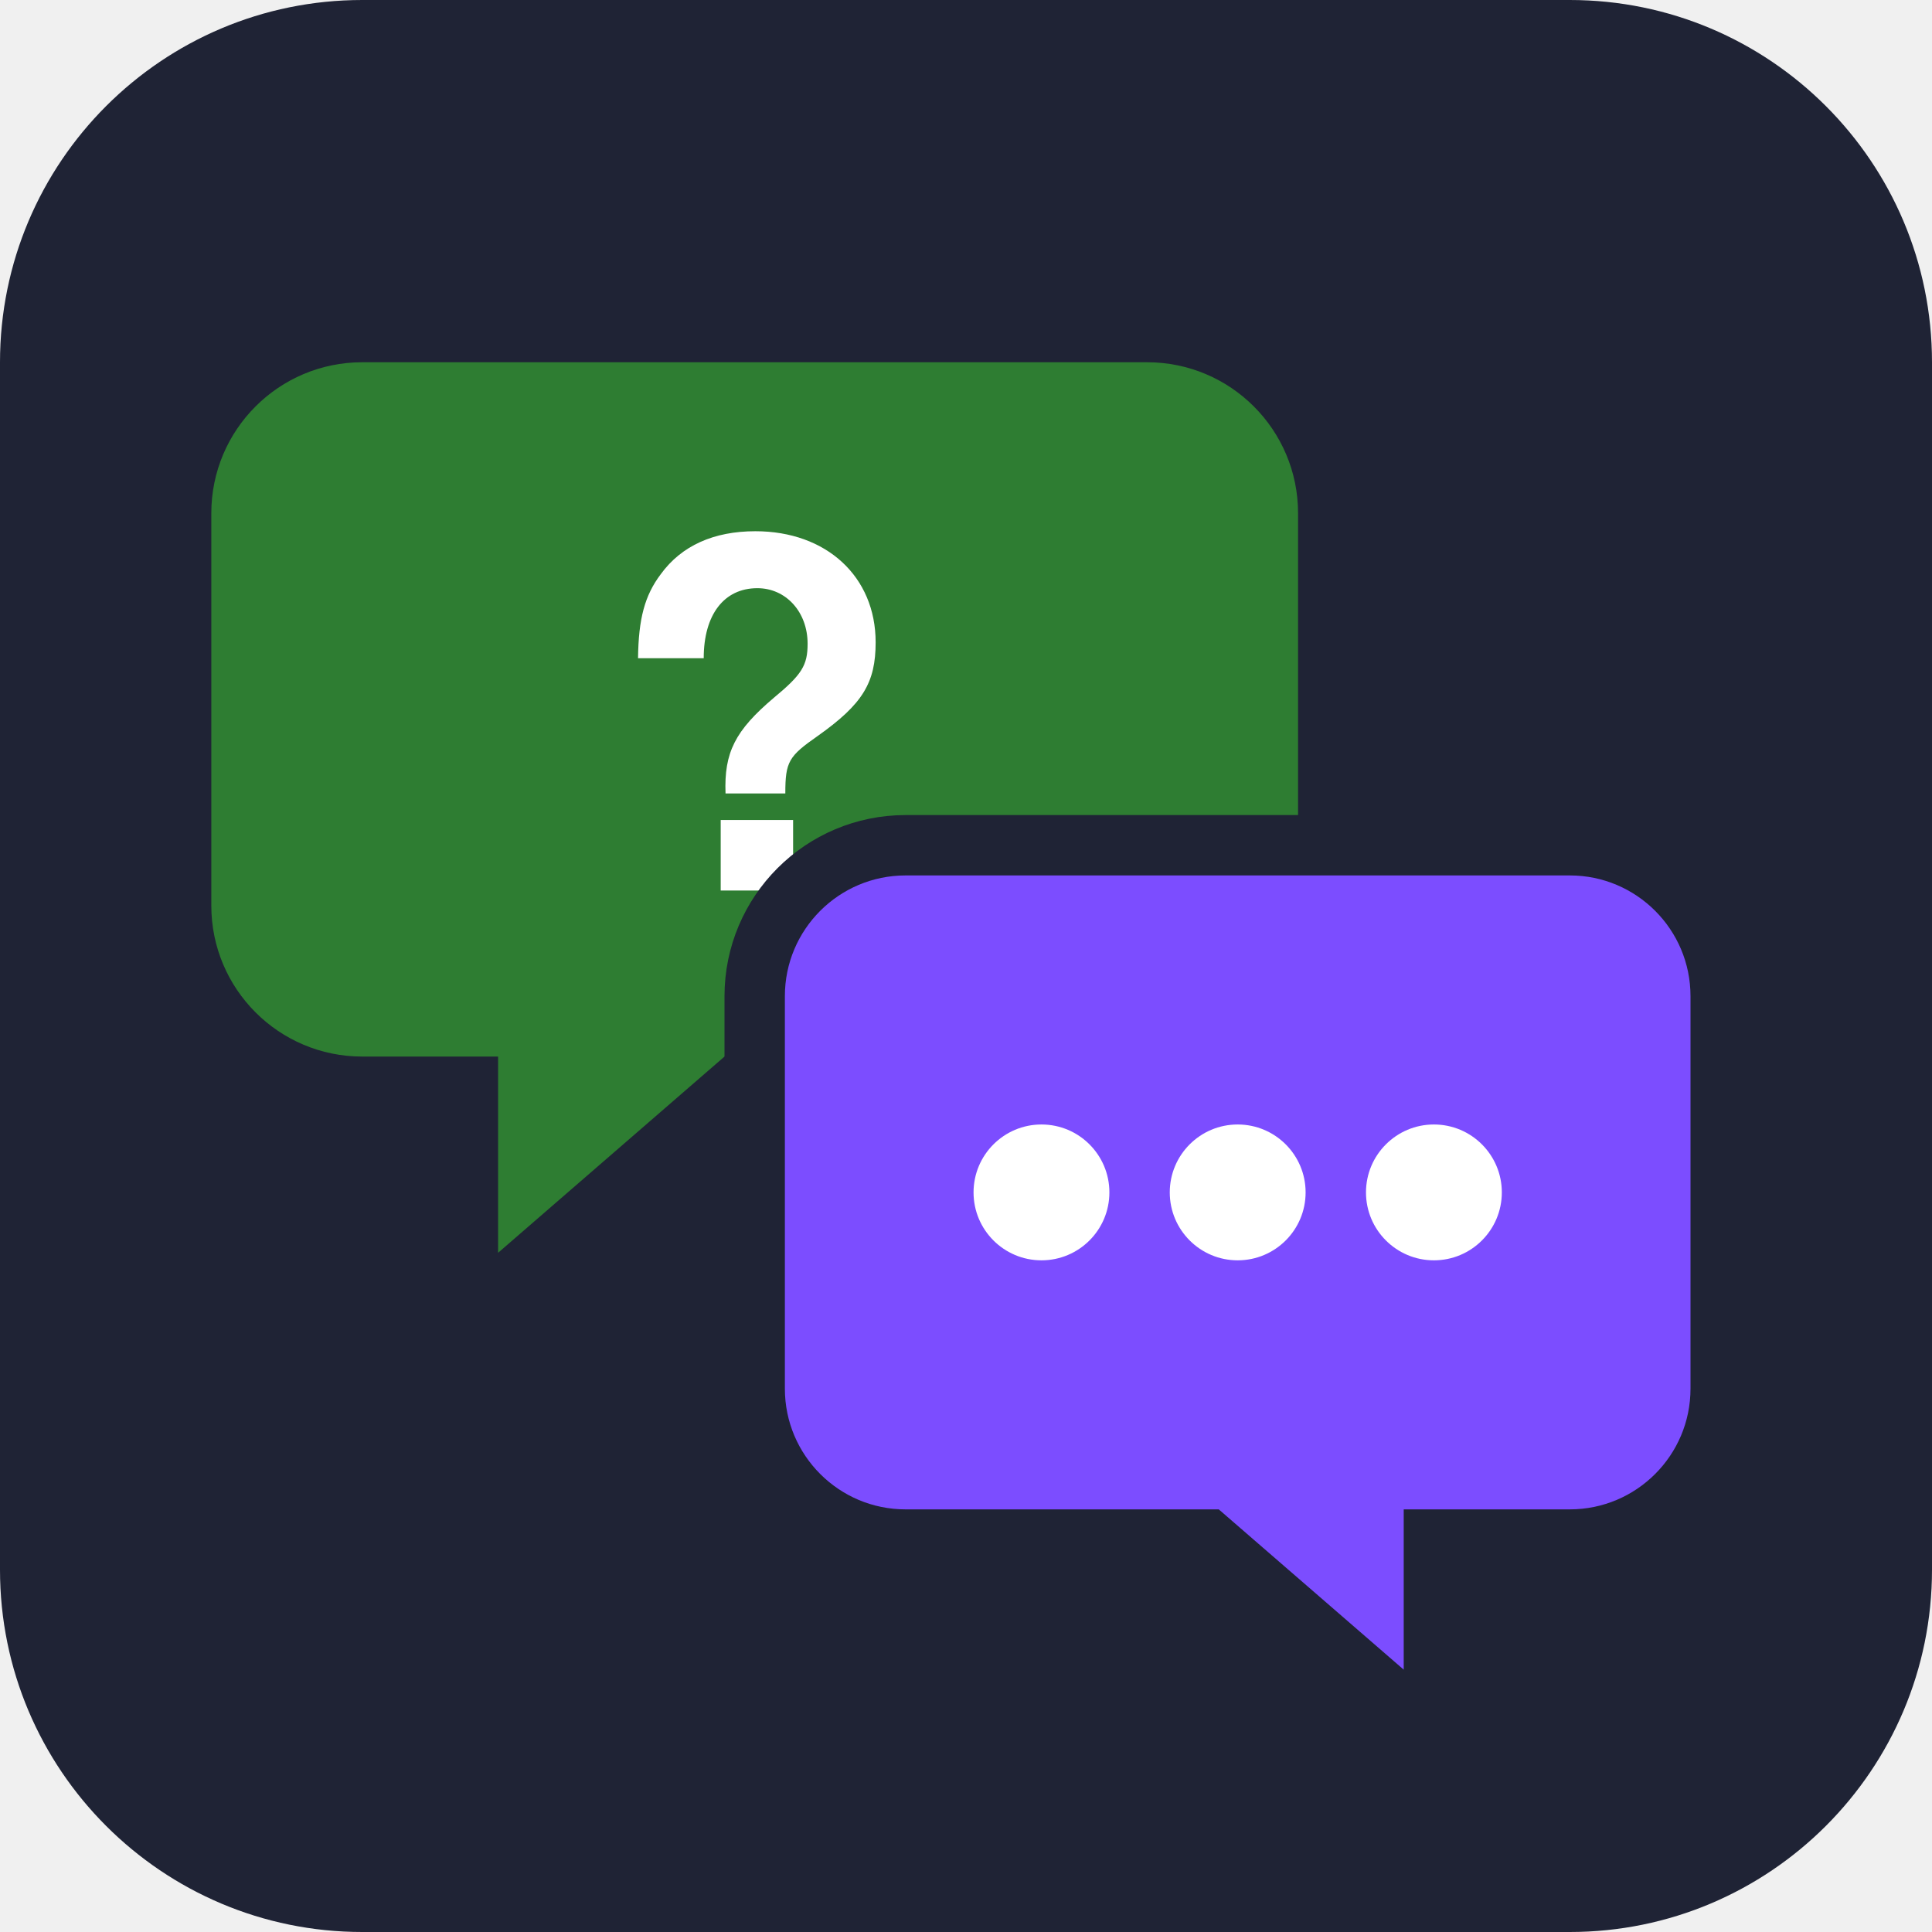
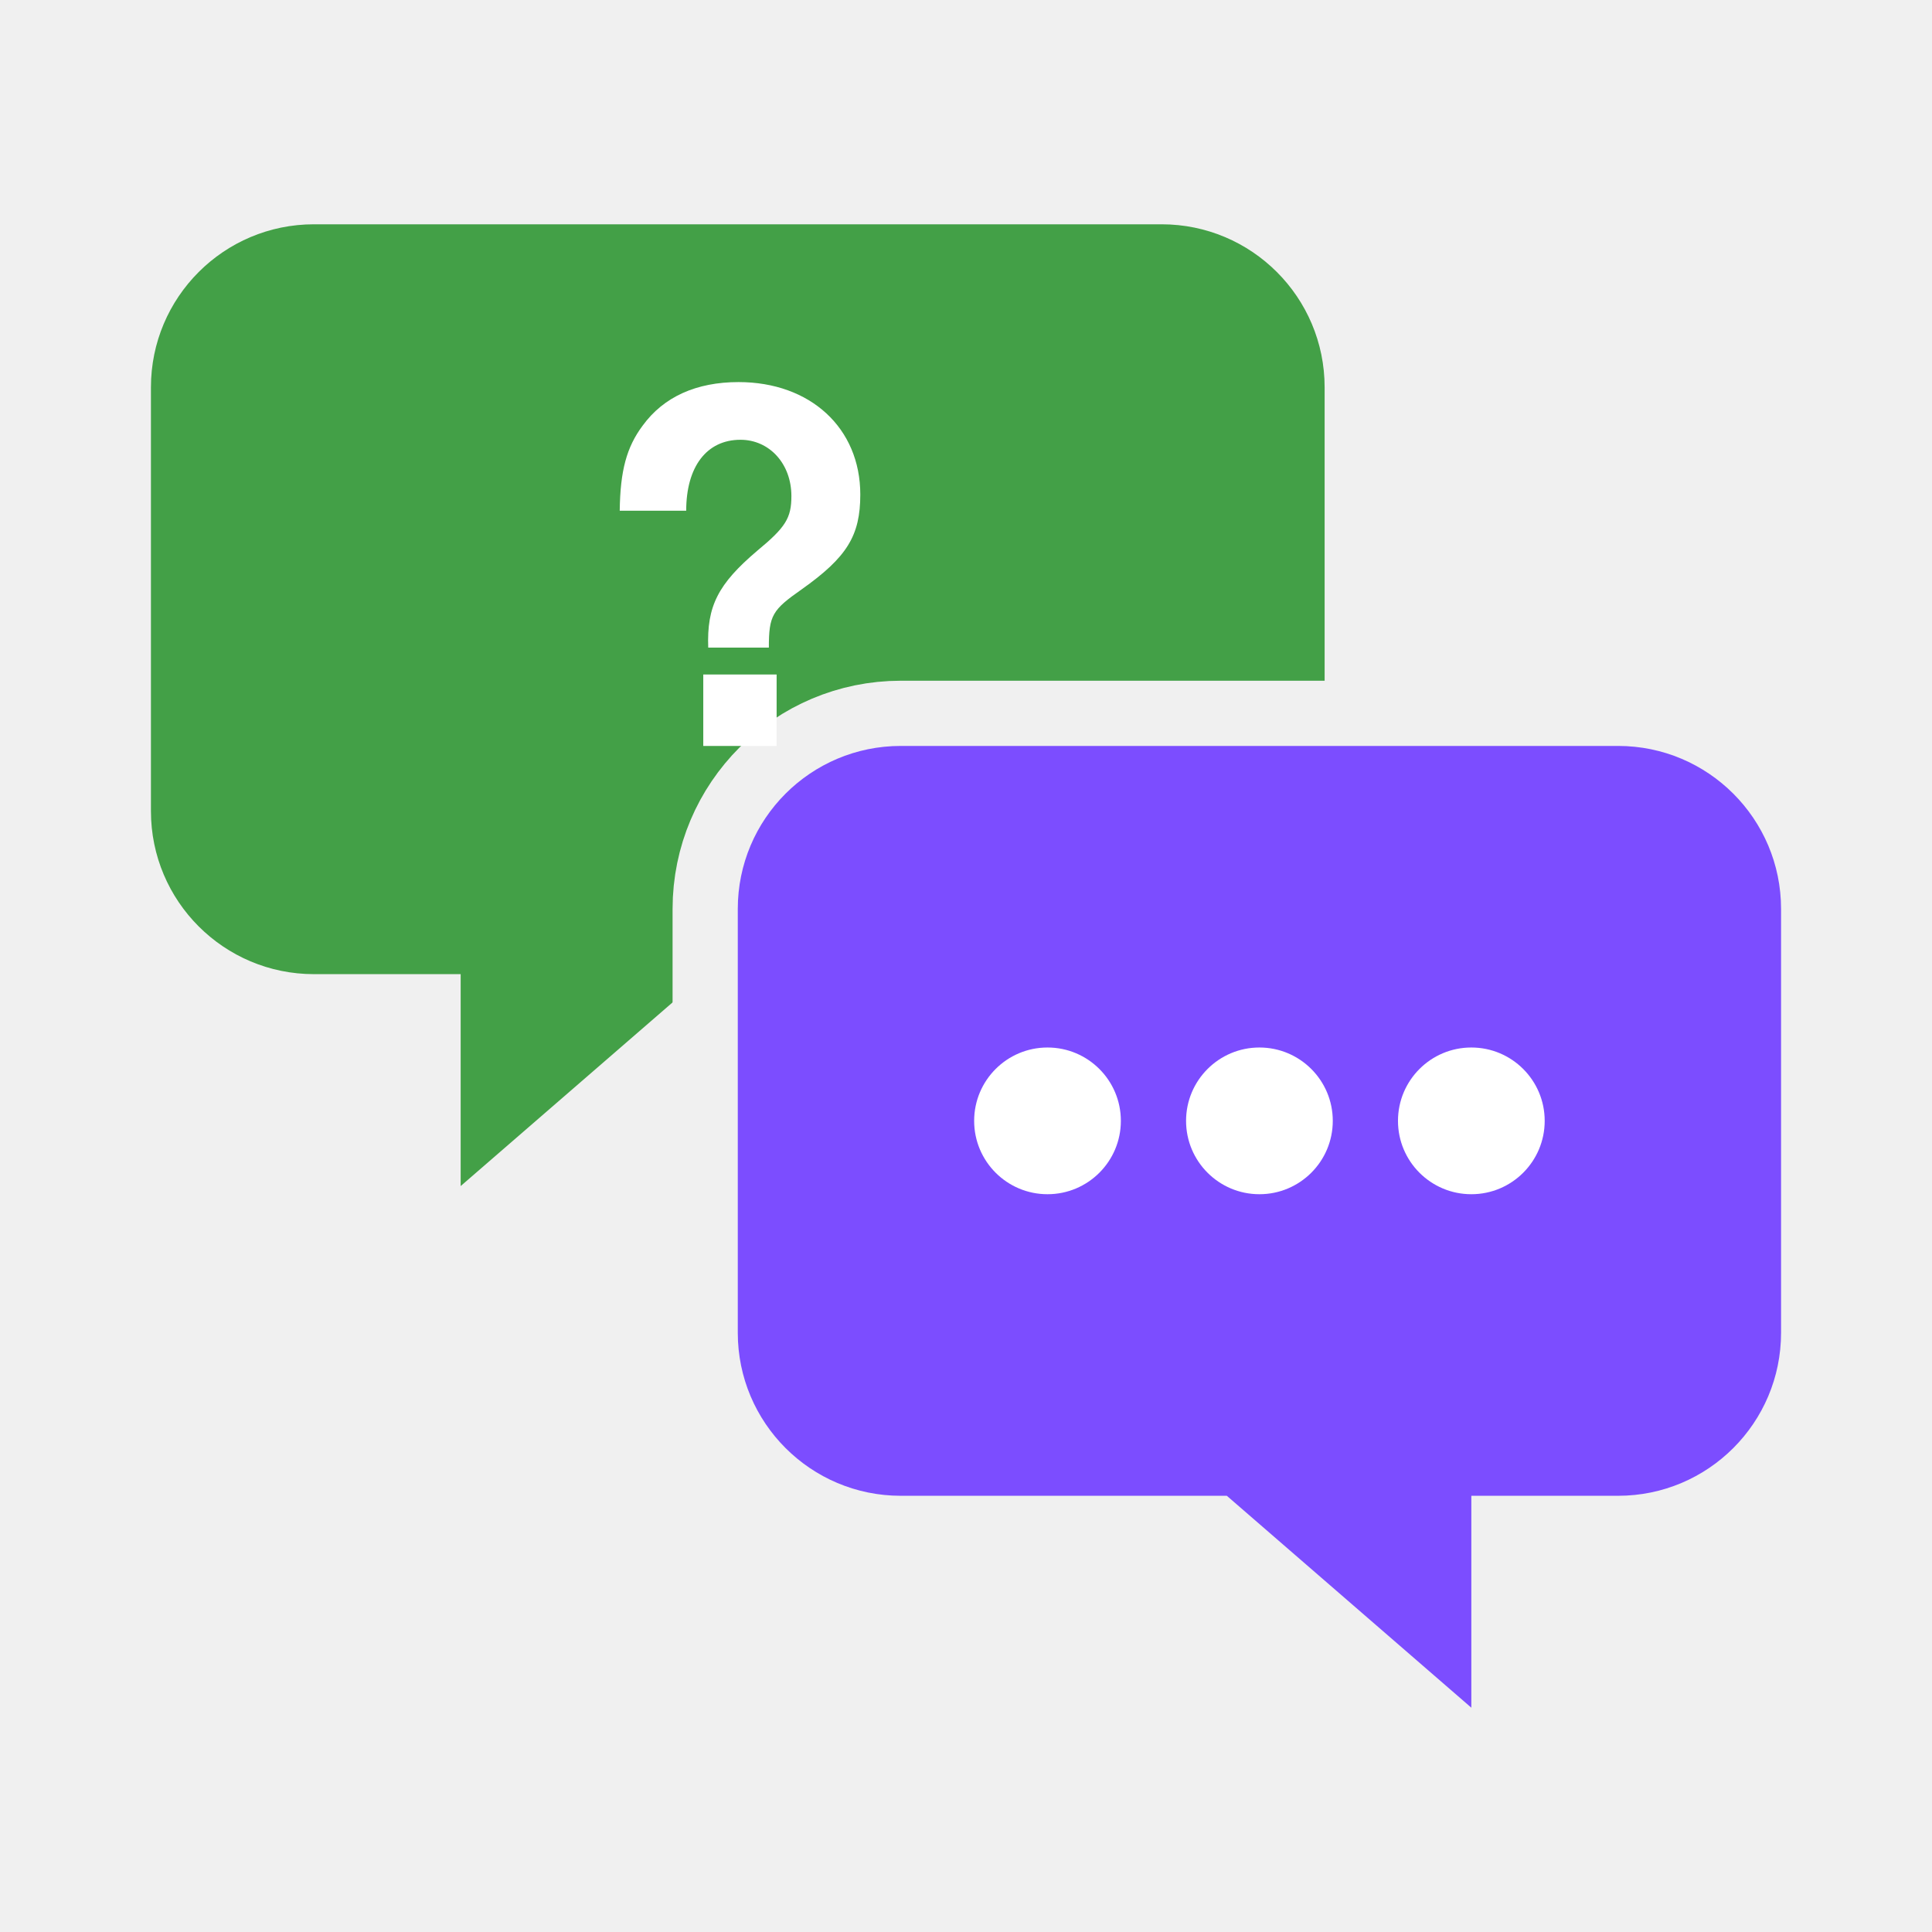
<svg xmlns="http://www.w3.org/2000/svg" width="256" height="256" viewBox="0 0 256 256">
-   <rect width="256" height="256" rx="48" fill="#1f2335" />
-   <path d="M48 48h104a20 20 0 0 1 20 20v52a20 20 0 0 1-20 20H96l-30 26v-26H48a20 20 0 0 1-20-20V68a20 20 0 0 1 20-20z" fill="#2e7d32" />
-   <text x="100" y="118" font-family="-apple-system,Helvetica,Arial,sans-serif" font-size="64" font-weight="800" fill="#fff" text-anchor="middle">?</text>
-   <path d="M120 112h88a20 20 0 0 1 20 20v52a20 20 0 0 1-20 20h-18v26l-30-26h-40a20 20 0 0 1-20-20v-52a20 20 0 0 1 20-20z" fill="#7c4dff" stroke="#1f2335" stroke-width="8" />
-   <circle cx="138" cy="158" r="9" fill="#fff" />
-   <circle cx="164" cy="158" r="9" fill="#fff" />
-   <circle cx="190" cy="158" r="9" fill="#fff" />
+   <mask id="gap" maskUnits="userSpaceOnUse" x="0" y="0" width="256" height="256">
+     <rect width="256" height="256" fill="#fff" />
+     <path d="M120 112h88a20 20 0 0 1 20 20v52a20 20 0 0 1-20 20h-18v26l-30-26h-40a20 20 0 0 1-20-20v-52a20 20 0 0 1 20-20z" fill="#000" stroke="#000" stroke-width="16" stroke-linejoin="round" />
+   </mask>
+   <g transform="translate(128 128) scale(1.08) translate(-128 -139)">
+     <path d="M48 48h104a20 20 0 0 1 20 20v52a20 20 0 0 1-20 20H96l-30 26v-26H48a20 20 0 0 1-20-20V68a20 20 0 0 1 20-20z" fill="#43a047" mask="url(#gap)" />
+     <text x="100" y="112" font-family="-apple-system,Helvetica,Arial,sans-serif" font-size="60" font-weight="800" fill="#fff" text-anchor="middle">?</text>
+     <path d="M120 112h88a20 20 0 0 1 20 20v52a20 20 0 0 1-20 20h-18v26l-30-26h-40a20 20 0 0 1-20-20v-52a20 20 0 0 1 20-20z" fill="#7c4dff" />
+     <circle cx="138" cy="158" r="9" fill="#fff" />
+     <circle cx="164" cy="158" r="9" fill="#fff" />
+     <circle cx="190" cy="158" r="9" fill="#fff" />
+   </g>
</svg>
